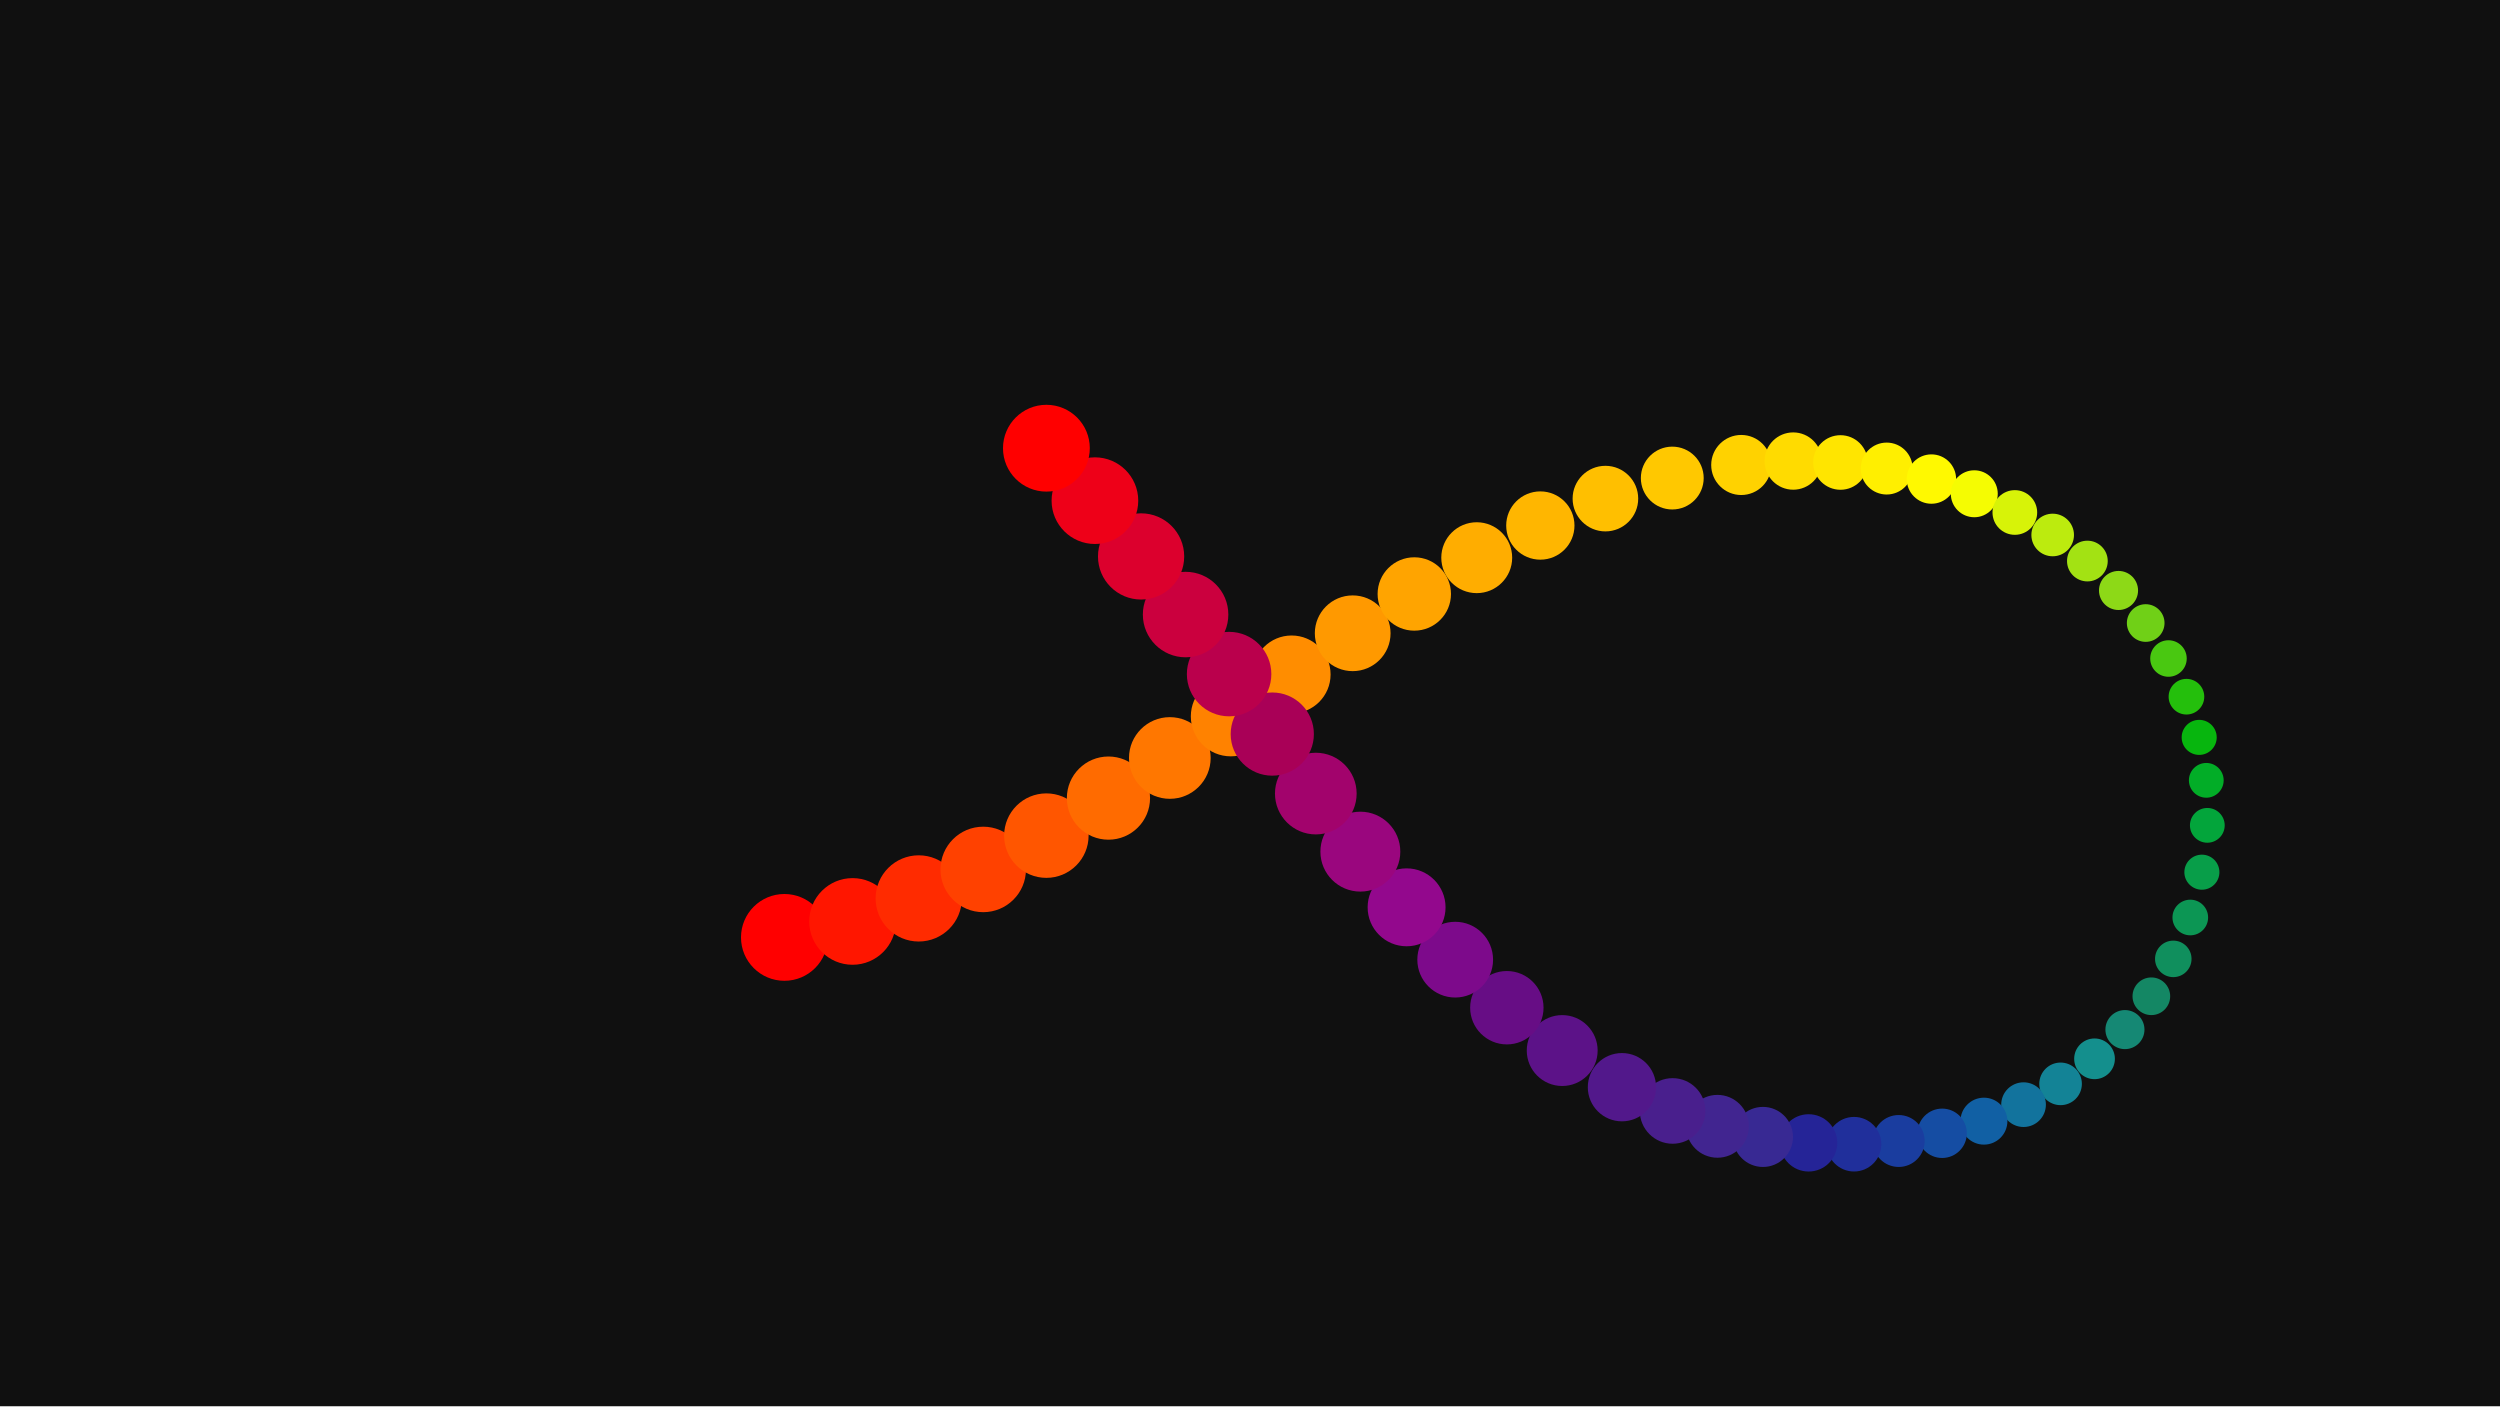
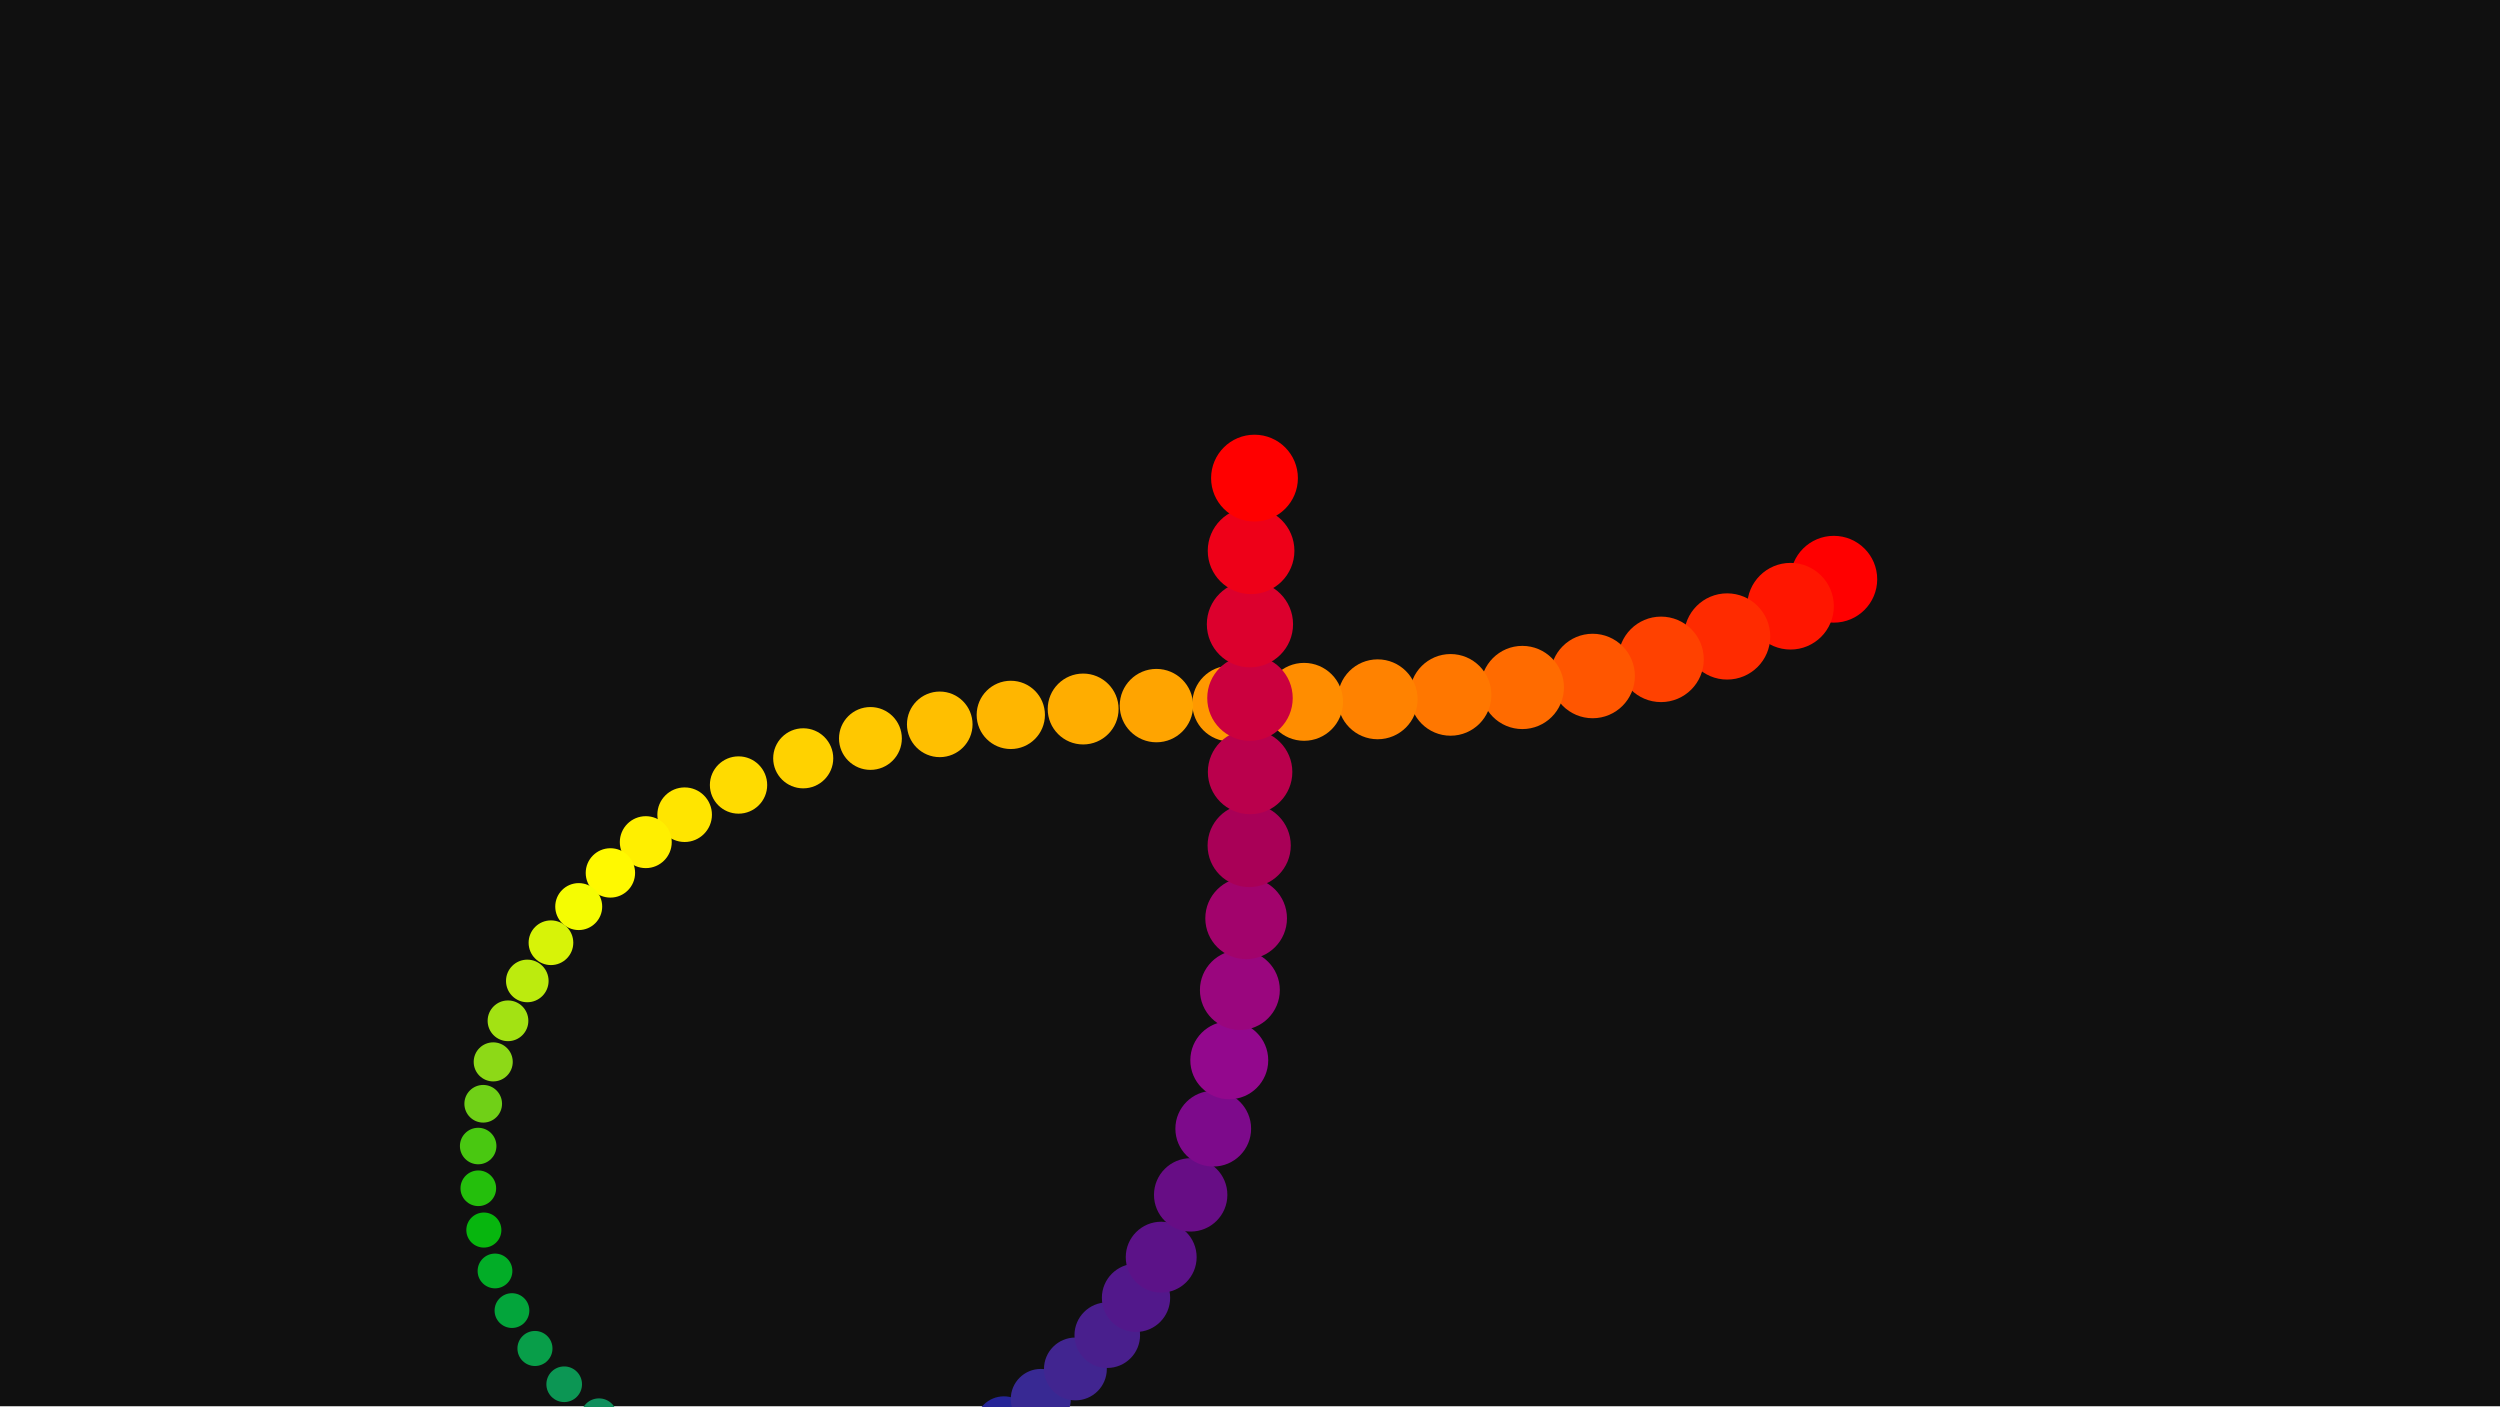
<svg xmlns="http://www.w3.org/2000/svg" width="720" height="405" viewBox="0 0 720 405">
  <path id="background" d="M 0.0 0.0 L 720.0 0.0 L 720.0 405.0 L 0.0 405.0 Z" stroke="none" fill-opacity="1" fill="#101010" />
  <g id="camera" transform="translate(360, 202.5) scale(1, -1) rotate(0.0) translate(0.0, 0.0)">
-     <g id="dot.00" class="curveentity2" transform="translate(-134.0911, -67.47036) rotate(0.0) scale(25, 25)">
+     <g id="dot.00" class="curveentity2" transform="translate(168.1364, 35.67728) rotate(0.0) scale(25, 25)">
      <g id="0xffff0000" class="materialsolid" stroke="none" fill-opacity="1" fill="#ff0000">
        <path id="circle" class="curve2" fill-rule="evenodd" d="M 0.5 0.0 C 0.5 0.276,0.276 0.5,0.0 0.5 C -0.276 0.5,-0.5 0.276,-0.5 0.0 C -0.5 -0.276,-0.276 -0.5,0.0 -0.5 C 0.276 -0.5,0.5 -0.276,0.5 0.0 Z" />
      </g>
    </g>
-     <g id="dot.01" class="curveentity2" transform="translate(-114.4626, -62.87492) rotate(0.0) scale(24.95751, 24.95751)">
+     <g id="dot.01" class="curveentity2" transform="translate(155.6683, 27.90892) rotate(0.0) scale(24.95751, 24.95751)">
      <g id="0xffff1600" class="materialsolid" stroke="none" fill-opacity="1" fill="#ff1600">
        <path id="circle" class="curve2" fill-rule="evenodd" d="M 0.5 0.0 C 0.5 0.276,0.276 0.5,0.0 0.5 C -0.276 0.5,-0.5 0.276,-0.5 0.0 C -0.5 -0.276,-0.276 -0.5,0.0 -0.5 C 0.276 -0.5,0.5 -0.276,0.5 0.0 Z" />
      </g>
    </g>
-     <g id="dot.02" class="curveentity2" transform="translate(-95.40636, -56.24306) rotate(0.0) scale(24.83053, 24.83053)">
+     <g id="dot.02" class="curveentity2" transform="translate(137.414, 19.19914) rotate(0.0) scale(24.83053, 24.83053)">
      <g id="0xffff2b00" class="materialsolid" stroke="none" fill-opacity="1" fill="#ff2b00">
        <path id="circle" class="curve2" fill-rule="evenodd" d="M 0.5 0.0 C 0.5 0.276,0.276 0.5,0.0 0.5 C -0.276 0.5,-0.5 0.276,-0.5 0.0 C -0.5 -0.276,-0.276 -0.5,0.0 -0.5 C 0.276 -0.5,0.5 -0.276,0.5 0.0 Z" />
      </g>
    </g>
-     <g id="dot.03" class="curveentity2" transform="translate(-76.83176, -47.89714) rotate(0.0) scale(24.62048, 24.62048)">
+     <g id="dot.03" class="curveentity2" transform="translate(118.3804, 12.60505) rotate(0.0) scale(24.62048, 24.62048)">
      <g id="0xffff4100" class="materialsolid" stroke="none" fill-opacity="1" fill="#ff4100">
        <path id="circle" class="curve2" fill-rule="evenodd" d="M 0.5 0.0 C 0.5 0.276,0.276 0.5,0.0 0.5 C -0.276 0.5,-0.5 0.276,-0.5 0.0 C -0.5 -0.276,-0.276 -0.5,0.0 -0.5 C 0.276 -0.5,0.5 -0.276,0.5 0.0 Z" />
      </g>
    </g>
-     <g id="dot.04" class="curveentity2" transform="translate(-58.64811, -38.15961) rotate(0.0) scale(24.32976, 24.32976)">
+     <g id="dot.04" class="curveentity2" transform="translate(98.68329, 7.812393) rotate(0.0) scale(24.32976, 24.32976)">
      <g id="0xffff5600" class="materialsolid" stroke="none" fill-opacity="1" fill="#ff5600">
        <path id="circle" class="curve2" fill-rule="evenodd" d="M 0.5 0.0 C 0.5 0.276,0.276 0.5,0.0 0.5 C -0.276 0.5,-0.5 0.276,-0.5 0.0 C -0.5 -0.276,-0.276 -0.5,0.0 -0.5 C 0.276 -0.5,0.5 -0.276,0.5 0.0 Z" />
      </g>
    </g>
-     <g id="dot.05" class="curveentity2" transform="translate(-40.76466, -27.35278) rotate(0.0) scale(23.96166, 23.96166)">
+     <g id="dot.05" class="curveentity2" transform="translate(78.4381, 4.506843) rotate(0.0) scale(23.96166, 23.96166)">
      <g id="0xffff6b00" class="materialsolid" stroke="none" fill-opacity="1" fill="#ff6b00">
        <path id="circle" class="curve2" fill-rule="evenodd" d="M 0.5 0.0 C 0.5 0.276,0.276 0.5,0.0 0.5 C -0.276 0.5,-0.5 0.276,-0.5 0.0 C -0.5 -0.276,-0.276 -0.5,0.0 -0.5 C 0.276 -0.5,0.5 -0.276,0.5 0.0 Z" />
      </g>
    </g>
-     <g id="dot.06" class="curveentity2" transform="translate(-23.09123, -15.79932) rotate(0.0) scale(23.52034, 23.52034)">
+     <g id="dot.06" class="curveentity2" transform="translate(57.76136, 2.374233) rotate(0.0) scale(23.52034, 23.52034)">
      <g id="0xffff7700" class="materialsolid" stroke="none" fill-opacity="1" fill="#ff7700">
        <path id="circle" class="curve2" fill-rule="evenodd" d="M 0.5 0.0 C 0.5 0.276,0.276 0.5,0.0 0.5 C -0.276 0.5,-0.5 0.276,-0.5 0.0 C -0.5 -0.276,-0.276 -0.5,0.0 -0.5 C 0.276 -0.5,0.5 -0.276,0.5 0.0 Z" />
      </g>
    </g>
-     <g id="dot.07" class="curveentity2" transform="translate(-5.536804, -3.821395) rotate(0.0) scale(23.01081, 23.01081)">
+     <g id="dot.07" class="curveentity2" transform="translate(36.7679, 1.100197) rotate(0.0) scale(23.01081, 23.01081)">
      <g id="0xffff8200" class="materialsolid" stroke="none" fill-opacity="1" fill="#ff8200">
        <path id="circle" class="curve2" fill-rule="evenodd" d="M 0.5 0.0 C 0.5 0.276,0.276 0.5,0.0 0.5 C -0.276 0.5,-0.5 0.276,-0.5 0.0 C -0.5 -0.276,-0.276 -0.5,0.0 -0.5 C 0.276 -0.5,0.5 -0.276,0.5 0.0 Z" />
      </g>
    </g>
-     <g id="dot.08" class="curveentity2" transform="translate(11.98878, 8.258275) rotate(0.0) scale(22.43884, 22.43884)">
+     <g id="dot.08" class="curveentity2" transform="translate(15.57426, 0.370504) rotate(0.0) scale(22.43884, 22.43884)">
      <g id="0xffff8d00" class="materialsolid" stroke="none" fill-opacity="1" fill="#ff8d00">
        <path id="circle" class="curve2" fill-rule="evenodd" d="M 0.5 0.0 C 0.5 0.276,0.276 0.5,0.0 0.5 C -0.276 0.5,-0.5 0.276,-0.5 0.0 C -0.5 -0.276,-0.276 -0.5,0.0 -0.5 C 0.276 -0.5,0.5 -0.276,0.5 0.0 Z" />
      </g>
    </g>
-     <g id="dot.09" class="curveentity2" transform="translate(29.57634, 20.11741) rotate(0.0) scale(21.81091, 21.81091)">
+     <g id="dot.09" class="curveentity2" transform="translate(-5.704116, -0.129129) rotate(0.0) scale(21.81091, 21.81091)">
      <g id="0xffff9900" class="materialsolid" stroke="none" fill-opacity="1" fill="#ff9900">
        <path id="circle" class="curve2" fill-rule="evenodd" d="M 0.5 0.0 C 0.5 0.276,0.276 0.5,0.0 0.5 C -0.276 0.5,-0.5 0.276,-0.5 0.0 C -0.5 -0.276,-0.276 -0.5,0.0 -0.5 C 0.276 -0.5,0.5 -0.276,0.5 0.0 Z" />
      </g>
    </g>
-     <g id="dot.10" class="curveentity2" transform="translate(47.31665, 31.43369) rotate(0.0) scale(21.13413, 21.13413)">
+     <g id="dot.10" class="curveentity2" transform="translate(-26.95179, -0.712997) rotate(0.0) scale(21.13413, 21.13413)">
      <g id="0xffffa400" class="materialsolid" stroke="none" fill-opacity="1" fill="#ffa400">
        <path id="circle" class="curve2" fill-rule="evenodd" d="M 0.5 0.0 C 0.5 0.276,0.276 0.5,0.0 0.5 C -0.276 0.5,-0.5 0.276,-0.5 0.0 C -0.5 -0.276,-0.276 -0.5,0.0 -0.5 C 0.276 -0.5,0.5 -0.276,0.5 0.0 Z" />
      </g>
    </g>
-     <g id="dot.11" class="curveentity2" transform="translate(65.2999, 41.88443) rotate(0.0) scale(20.41618, 20.41618)">
+     <g id="dot.11" class="curveentity2" transform="translate(-48.0522, -1.69535) rotate(0.0) scale(20.41618, 20.41618)">
      <g id="0xffffad00" class="materialsolid" stroke="none" fill-opacity="1" fill="#ffad00">
        <path id="circle" class="curve2" fill-rule="evenodd" d="M 0.5 0.0 C 0.5 0.276,0.276 0.5,0.0 0.5 C -0.276 0.5,-0.5 0.276,-0.5 0.0 C -0.5 -0.276,-0.276 -0.5,0.0 -0.5 C 0.276 -0.5,0.5 -0.276,0.5 0.0 Z" />
      </g>
    </g>
-     <g id="dot.12" class="curveentity2" transform="translate(83.6171, 51.14744) rotate(0.0) scale(19.66519, 19.66519)">
+     <g id="dot.12" class="curveentity2" transform="translate(-68.89056, -3.39051) rotate(0.0) scale(19.66519, 19.66519)">
      <g id="0xffffb600" class="materialsolid" stroke="none" fill-opacity="1" fill="#ffb600">
        <path id="circle" class="curve2" fill-rule="evenodd" d="M 0.5 0.0 C 0.5 0.276,0.276 0.5,0.0 0.5 C -0.276 0.5,-0.5 0.276,-0.5 0.0 C -0.5 -0.276,-0.276 -0.5,0.0 -0.5 C 0.276 -0.5,0.5 -0.276,0.5 0.0 Z" />
      </g>
    </g>
-     <g id="dot.13" class="curveentity2" transform="translate(102.3584, 58.90006) rotate(0.0) scale(18.88966, 18.88966)">
+     <g id="dot.13" class="curveentity2" transform="translate(-89.3503, -6.112696) rotate(0.0) scale(18.88966, 18.88966)">
      <g id="0xffffbf00" class="materialsolid" stroke="none" fill-opacity="1" fill="#ffbf00">
        <path id="circle" class="curve2" fill-rule="evenodd" d="M 0.5 0.0 C 0.5 0.276,0.276 0.5,0.0 0.5 C -0.276 0.5,-0.5 0.276,-0.5 0.0 C -0.5 -0.276,-0.276 -0.5,0.0 -0.5 C 0.276 -0.5,0.5 -0.276,0.5 0.0 Z" />
      </g>
    </g>
-     <g id="dot.14" class="curveentity2" transform="translate(121.6146, 64.81998) rotate(0.0) scale(18.0984, 18.0984)">
+     <g id="dot.14" class="curveentity2" transform="translate(-109.316, -10.1762) rotate(0.0) scale(18.0984, 18.0984)">
      <g id="0xffffc800" class="materialsolid" stroke="none" fill-opacity="1" fill="#ffc800">
        <path id="circle" class="curve2" fill-rule="evenodd" d="M 0.5 0.0 C 0.5 0.276,0.276 0.5,0.0 0.5 C -0.276 0.5,-0.5 0.276,-0.5 0.0 C -0.5 -0.276,-0.276 -0.5,0.0 -0.5 C 0.276 -0.5,0.5 -0.276,0.5 0.0 Z" />
      </g>
    </g>
-     <g id="dot.15" class="curveentity2" transform="translate(141.4764, 68.58479) rotate(0.0) scale(17.30035, 17.30035)">
+     <g id="dot.15" class="curveentity2" transform="translate(-128.6718, -15.8953) rotate(0.0) scale(17.30035, 17.30035)">
      <g id="0xffffd200" class="materialsolid" stroke="none" fill-opacity="1" fill="#ffd200">
        <path id="circle" class="curve2" fill-rule="evenodd" d="M 0.5 0.0 C 0.5 0.276,0.276 0.5,0.0 0.5 C -0.276 0.5,-0.5 0.276,-0.5 0.0 C -0.5 -0.276,-0.276 -0.5,0.0 -0.5 C 0.276 -0.5,0.5 -0.276,0.5 0.0 Z" />
      </g>
    </g>
-     <g id="dot.16" class="curveentity2" transform="translate(156.4427, 69.71569) rotate(0.0) scale(16.50456, 16.50456)">
+     <g id="dot.16" class="curveentity2" transform="translate(-147.3023, -23.58434) rotate(0.0) scale(16.50456, 16.50456)">
      <g id="0xffffdb00" class="materialsolid" stroke="none" fill-opacity="1" fill="#ffdb00">
        <path id="circle" class="curve2" fill-rule="evenodd" d="M 0.5 0.0 C 0.5 0.276,0.276 0.5,0.0 0.5 C -0.276 0.5,-0.5 0.276,-0.5 0.0 C -0.5 -0.276,-0.276 -0.5,0.0 -0.5 C 0.276 -0.5,0.5 -0.276,0.5 0.0 Z" />
      </g>
    </g>
-     <g id="dot.17" class="curveentity2" transform="translate(170.054, 69.30514) rotate(0.0) scale(15.72005, 15.72005)">
+     <g id="dot.17" class="curveentity2" transform="translate(-162.8215, -32.13639) rotate(0.0) scale(15.72005, 15.72005)">
      <g id="0xffffe500" class="materialsolid" stroke="none" fill-opacity="1" fill="#ffe500">
        <path id="circle" class="curve2" fill-rule="evenodd" d="M 0.5 0.0 C 0.5 0.276,0.276 0.5,0.0 0.5 C -0.276 0.5,-0.5 0.276,-0.5 0.0 C -0.5 -0.276,-0.276 -0.5,0.0 -0.5 C 0.276 -0.5,0.5 -0.276,0.5 0.0 Z" />
      </g>
    </g>
-     <g id="dot.18" class="curveentity2" transform="translate(183.3634, 67.55671) rotate(0.0) scale(14.95571, 14.95571)">
+     <g id="dot.18" class="curveentity2" transform="translate(-174.0149, -40.04026) rotate(0.0) scale(14.95571, 14.95571)">
      <g id="0xffffef00" class="materialsolid" stroke="none" fill-opacity="1" fill="#ffef00">
        <path id="circle" class="curve2" fill-rule="evenodd" d="M 0.5 0.0 C 0.5 0.276,0.276 0.5,0.0 0.5 C -0.276 0.5,-0.5 0.276,-0.5 0.0 C -0.5 -0.276,-0.276 -0.5,0.0 -0.5 C 0.276 -0.5,0.5 -0.276,0.5 0.0 Z" />
      </g>
    </g>
-     <g id="dot.19" class="curveentity2" transform="translate(196.25, 64.53245) rotate(0.0) scale(14.22019, 14.22019)">
+     <g id="dot.19" class="curveentity2" transform="translate(-184.2042, -48.90065) rotate(0.0) scale(14.22019, 14.22019)">
      <g id="0xfffff900" class="materialsolid" stroke="none" fill-opacity="1" fill="#fff900">
        <path id="circle" class="curve2" fill-rule="evenodd" d="M 0.5 0.0 C 0.5 0.276,0.276 0.5,0.0 0.5 C -0.276 0.5,-0.5 0.276,-0.5 0.0 C -0.5 -0.276,-0.276 -0.5,0.0 -0.5 C 0.276 -0.5,0.5 -0.276,0.5 0.0 Z" />
      </g>
    </g>
-     <g id="dot.20" class="curveentity2" transform="translate(208.5939, 60.29438) rotate(0.0) scale(13.52184, 13.52184)">
+     <g id="dot.20" class="curveentity2" transform="translate(-193.3284, -58.59678) rotate(0.0) scale(13.52184, 13.52184)">
      <g id="0xfff5fc02" class="materialsolid" stroke="none" fill-opacity="1" fill="#f5fc02">
        <path id="circle" class="curve2" fill-rule="evenodd" d="M 0.5 0.0 C 0.5 0.276,0.276 0.5,0.0 0.5 C -0.276 0.5,-0.5 0.276,-0.5 0.0 C -0.5 -0.276,-0.276 -0.5,0.0 -0.5 C 0.276 -0.5,0.5 -0.276,0.5 0.0 Z" />
      </g>
    </g>
-     <g id="dot.21" class="curveentity2" transform="translate(220.2748, 54.90446) rotate(0.0) scale(12.86856, 12.86856)">
+     <g id="dot.21" class="curveentity2" transform="translate(-201.3264, -69.00788) rotate(0.0) scale(12.86856, 12.86856)">
      <g id="0xffd7f308" class="materialsolid" stroke="none" fill-opacity="1" fill="#d7f308">
        <path id="circle" class="curve2" fill-rule="evenodd" d="M 0.5 0.0 C 0.5 0.276,0.276 0.5,0.0 0.5 C -0.276 0.5,-0.5 0.276,-0.5 0.0 C -0.5 -0.276,-0.276 -0.5,0.0 -0.5 C 0.276 -0.5,0.5 -0.276,0.5 0.0 Z" />
      </g>
    </g>
-     <g id="dot.22" class="curveentity2" transform="translate(231.1721, 48.42483) rotate(0.0) scale(12.26776, 12.26776)">
+     <g id="dot.22" class="curveentity2" transform="translate(-208.1371, -80.01316) rotate(0.0) scale(12.26776, 12.26776)">
      <g id="0xffbceb0e" class="materialsolid" stroke="none" fill-opacity="1" fill="#bceb0e">
        <path id="circle" class="curve2" fill-rule="evenodd" d="M 0.5 0.0 C 0.5 0.276,0.276 0.5,0.0 0.5 C -0.276 0.5,-0.5 0.276,-0.5 0.0 C -0.5 -0.276,-0.276 -0.5,0.0 -0.5 C 0.276 -0.5,0.5 -0.276,0.5 0.0 Z" />
      </g>
    </g>
-     <g id="dot.23" class="curveentity2" transform="translate(241.1658, 40.91739) rotate(0.0) scale(11.72625, 11.72625)">
+     <g id="dot.23" class="curveentity2" transform="translate(-213.6995, -91.49174) rotate(0.0) scale(11.72625, 11.72625)">
      <g id="0xffa3e213" class="materialsolid" stroke="none" fill-opacity="1" fill="#a3e213">
        <path id="circle" class="curve2" fill-rule="evenodd" d="M 0.5 0.0 C 0.5 0.276,0.276 0.5,0.0 0.5 C -0.276 0.5,-0.5 0.276,-0.5 0.0 C -0.5 -0.276,-0.276 -0.5,0.0 -0.5 C 0.276 -0.5,0.5 -0.276,0.5 0.0 Z" />
      </g>
    </g>
-     <g id="dot.24" class="curveentity2" transform="translate(250.1353, 32.44433) rotate(0.0) scale(11.25014, 11.25014)">
+     <g id="dot.24" class="curveentity2" transform="translate(-217.9525, -103.3228) rotate(0.0) scale(11.25014, 11.25014)">
      <g id="0xff8dd917" class="materialsolid" stroke="none" fill-opacity="1" fill="#8dd917">
        <path id="circle" class="curve2" fill-rule="evenodd" d="M 0.5 0.0 C 0.5 0.276,0.276 0.5,0.0 0.5 C -0.276 0.5,-0.5 0.276,-0.5 0.0 C -0.5 -0.276,-0.276 -0.5,0.0 -0.5 C 0.276 -0.5,0.5 -0.276,0.5 0.0 Z" />
      </g>
    </g>
-     <g id="dot.25" class="curveentity2" transform="translate(257.9604, 23.06757) rotate(0.0) scale(10.84486, 10.84486)">
+     <g id="dot.25" class="curveentity2" transform="translate(-220.835, -115.3855) rotate(0.0) scale(10.84486, 10.84486)">
      <g id="0xff70d017" class="materialsolid" stroke="none" fill-opacity="1" fill="#70d017">
        <path id="circle" class="curve2" fill-rule="evenodd" d="M 0.5 0.0 C 0.5 0.276,0.276 0.5,0.0 0.5 C -0.276 0.5,-0.5 0.276,-0.5 0.0 C -0.5 -0.276,-0.276 -0.5,0.0 -0.5 C 0.276 -0.5,0.5 -0.276,0.5 0.0 Z" />
      </g>
    </g>
-     <g id="dot.26" class="curveentity2" transform="translate(264.5209, 12.84906) rotate(0.0) scale(10.51498, 10.51498)">
+     <g id="dot.26" class="curveentity2" transform="translate(-222.2861, -127.5592) rotate(0.0) scale(10.51498, 10.51498)">
      <g id="0xff49c811" class="materialsolid" stroke="none" fill-opacity="1" fill="#49c811">
        <path id="circle" class="curve2" fill-rule="evenodd" d="M 0.5 0.0 C 0.5 0.276,0.276 0.5,0.0 0.5 C -0.276 0.5,-0.5 0.276,-0.5 0.0 C -0.5 -0.276,-0.276 -0.5,0.0 -0.5 C 0.276 -0.5,0.5 -0.276,0.5 0.0 Z" />
      </g>
    </g>
-     <g id="dot.27" class="curveentity2" transform="translate(269.6963, 1.851024) rotate(0.0) scale(10.26424, 10.26424)">
+     <g id="dot.27" class="curveentity2" transform="translate(-222.2446, -139.7231) rotate(0.0) scale(10.26424, 10.26424)">
      <g id="0xff24bf0c" class="materialsolid" stroke="none" fill-opacity="1" fill="#24bf0c">
        <path id="circle" class="curve2" fill-rule="evenodd" d="M 0.5 0.0 C 0.5 0.276,0.276 0.5,0.0 0.5 C -0.276 0.5,-0.5 0.276,-0.5 0.0 C -0.5 -0.276,-0.276 -0.5,0.0 -0.5 C 0.276 -0.5,0.5 -0.276,0.5 0.0 Z" />
      </g>
    </g>
-     <g id="dot.28" class="curveentity2" transform="translate(273.3665, -9.8646) rotate(0.0) scale(10.09549, 10.09549)">
+     <g id="dot.28" class="curveentity2" transform="translate(-220.6495, -151.756) rotate(0.0) scale(10.09549, 10.09549)">
      <g id="0xff07b60e" class="materialsolid" stroke="none" fill-opacity="1" fill="#07b60e">
        <path id="circle" class="curve2" fill-rule="evenodd" d="M 0.5 0.0 C 0.5 0.276,0.276 0.5,0.0 0.5 C -0.276 0.5,-0.5 0.276,-0.5 0.0 C -0.5 -0.276,-0.276 -0.5,0.0 -0.5 C 0.276 -0.5,0.5 -0.276,0.5 0.0 Z" />
      </g>
    </g>
-     <g id="dot.29" class="curveentity2" transform="translate(275.411, -22.23594) rotate(0.0) scale(10.01063, 10.01063)">
+     <g id="dot.29" class="curveentity2" transform="translate(-217.4396, -163.5377) rotate(0.0) scale(10.01063, 10.01063)">
      <g id="0xff02ad27" class="materialsolid" stroke="none" fill-opacity="1" fill="#02ad27">
        <path id="circle" class="curve2" fill-rule="evenodd" d="M 0.5 0.0 C 0.5 0.276,0.276 0.5,0.0 0.5 C -0.276 0.5,-0.5 0.276,-0.5 0.0 C -0.5 -0.276,-0.276 -0.5,0.0 -0.5 C 0.276 -0.5,0.5 -0.276,0.5 0.0 Z" />
      </g>
    </g>
-     <g id="dot.30" class="curveentity2" transform="translate(275.7095, -35.2007) rotate(0.0) scale(10.01063, 10.01063)">
+     <g id="dot.30" class="curveentity2" transform="translate(-212.5541, -174.9469) rotate(0.0) scale(10.01063, 10.01063)">
      <g id="0xff03a53b" class="materialsolid" stroke="none" fill-opacity="1" fill="#03a53b">
        <path id="circle" class="curve2" fill-rule="evenodd" d="M 0.5 0.0 C 0.5 0.276,0.276 0.5,0.0 0.5 C -0.276 0.5,-0.5 0.276,-0.5 0.0 C -0.5 -0.276,-0.276 -0.5,0.0 -0.5 C 0.276 -0.5,0.5 -0.276,0.5 0.0 Z" />
      </g>
    </g>
-     <g id="dot.31" class="curveentity2" transform="translate(274.1429, -48.69138) rotate(0.0) scale(10.09549, 10.09549)">
+     <g id="dot.31" class="curveentity2" transform="translate(-205.9317, -185.8629) rotate(0.0) scale(10.09549, 10.09549)">
      <g id="0xff089e49" class="materialsolid" stroke="none" fill-opacity="1" fill="#089e49">
        <path id="circle" class="curve2" fill-rule="evenodd" d="M 0.5 0.0 C 0.5 0.276,0.276 0.5,0.0 0.5 C -0.276 0.5,-0.5 0.276,-0.5 0.0 C -0.5 -0.276,-0.276 -0.5,0.0 -0.5 C 0.276 -0.5,0.5 -0.276,0.5 0.0 Z" />
      </g>
    </g>
-     <g id="dot.32" class="curveentity2" transform="translate(270.8031, -61.73996) rotate(0.0) scale(10.26424, 10.26424)">
+     <g id="dot.32" class="curveentity2" transform="translate(-197.5114, -196.1651) rotate(0.0) scale(10.26424, 10.26424)">
      <g id="0xff0c9654" class="materialsolid" stroke="none" fill-opacity="1" fill="#0c9654">
        <path id="circle" class="curve2" fill-rule="evenodd" d="M 0.5 0.0 C 0.5 0.276,0.276 0.5,0.0 0.5 C -0.276 0.5,-0.5 0.276,-0.5 0.0 C -0.5 -0.276,-0.276 -0.5,0.0 -0.5 C 0.276 -0.5,0.5 -0.276,0.5 0.0 Z" />
      </g>
    </g>
-     <g id="dot.33" class="curveentity2" transform="translate(265.9073, -73.657) rotate(0.0) scale(10.51498, 10.51498)">
+     <g id="dot.33" class="curveentity2" transform="translate(-187.4985, -205.491) rotate(0.0) scale(10.51498, 10.51498)">
      <g id="0xff108f5d" class="materialsolid" stroke="none" fill-opacity="1" fill="#108f5d">
        <path id="circle" class="curve2" fill-rule="evenodd" d="M 0.5 0.0 C 0.5 0.276,0.276 0.5,0.0 0.5 C -0.276 0.5,-0.5 0.276,-0.5 0.0 C -0.5 -0.276,-0.276 -0.5,0.0 -0.5 C 0.276 -0.5,0.5 -0.276,0.5 0.0 Z" />
      </g>
    </g>
-     <g id="dot.34" class="curveentity2" transform="translate(259.5897, -84.42448) rotate(0.0) scale(10.84486, 10.84486)">
+     <g id="dot.34" class="curveentity2" transform="translate(-176.7771, -213.024) rotate(0.0) scale(10.84486, 10.84486)">
      <g id="0xff148764" class="materialsolid" stroke="none" fill-opacity="1" fill="#148764">
        <path id="circle" class="curve2" fill-rule="evenodd" d="M 0.5 0.0 C 0.5 0.276,0.276 0.5,0.0 0.5 C -0.276 0.5,-0.5 0.276,-0.5 0.0 C -0.5 -0.276,-0.276 -0.5,0.0 -0.5 C 0.276 -0.5,0.5 -0.276,0.5 0.0 Z" />
      </g>
    </g>
-     <g id="dot.35" class="curveentity2" transform="translate(251.9845, -94.02458) rotate(0.0) scale(11.25014, 11.25014)">
+     <g id="dot.35" class="curveentity2" transform="translate(-165.5287, -218.7654) rotate(0.0) scale(11.25014, 11.25014)">
      <g id="0xff158874" class="materialsolid" stroke="none" fill-opacity="1" fill="#158874">
        <path id="circle" class="curve2" fill-rule="evenodd" d="M 0.5 0.0 C 0.5 0.276,0.276 0.5,0.0 0.5 C -0.276 0.5,-0.5 0.276,-0.5 0.0 C -0.5 -0.276,-0.276 -0.5,0.0 -0.5 C 0.276 -0.5,0.5 -0.276,0.5 0.0 Z" />
      </g>
    </g>
-     <g id="dot.36" class="curveentity2" transform="translate(243.2256, -102.4394) rotate(0.0) scale(11.72624, 11.72624)">
+     <g id="dot.36" class="curveentity2" transform="translate(-153.8727, -222.7794) rotate(0.0) scale(11.72624, 11.72624)">
      <g id="0xff148f8d" class="materialsolid" stroke="none" fill-opacity="1" fill="#148f8d">
        <path id="circle" class="curve2" fill-rule="evenodd" d="M 0.5 0.0 C 0.5 0.276,0.276 0.5,0.0 0.5 C -0.276 0.5,-0.5 0.276,-0.5 0.0 C -0.5 -0.276,-0.276 -0.5,0.0 -0.5 C 0.276 -0.5,0.5 -0.276,0.5 0.0 Z" />
      </g>
    </g>
-     <g id="dot.37" class="curveentity2" transform="translate(233.4473, -109.651) rotate(0.0) scale(12.26776, 12.26776)">
+     <g id="dot.37" class="curveentity2" transform="translate(-141.928, -225.13) rotate(0.0) scale(12.26776, 12.26776)">
      <g id="0xff138396" class="materialsolid" stroke="none" fill-opacity="1" fill="#138396">
        <path id="circle" class="curve2" fill-rule="evenodd" d="M 0.5 0.0 C 0.5 0.276,0.276 0.5,0.0 0.5 C -0.276 0.5,-0.5 0.276,-0.5 0.0 C -0.5 -0.276,-0.276 -0.5,0.0 -0.5 C 0.276 -0.5,0.5 -0.276,0.5 0.0 Z" />
      </g>
    </g>
-     <g id="dot.38" class="curveentity2" transform="translate(222.784, -115.6415) rotate(0.0) scale(12.86857, 12.86857)">
+     <g id="dot.38" class="curveentity2" transform="translate(-129.8137, -225.8815) rotate(0.0) scale(12.86857, 12.86857)">
      <g id="0xff12739d" class="materialsolid" stroke="none" fill-opacity="1" fill="#12739d">
        <path id="circle" class="curve2" fill-rule="evenodd" d="M 0.5 0.0 C 0.5 0.276,0.276 0.5,0.0 0.5 C -0.276 0.5,-0.5 0.276,-0.5 0.0 C -0.5 -0.276,-0.276 -0.5,0.0 -0.5 C 0.276 -0.5,0.5 -0.276,0.5 0.0 Z" />
      </g>
    </g>
-     <g id="dot.39" class="curveentity2" transform="translate(211.3695, -120.3929) rotate(0.0) scale(13.52184, 13.52184)">
+     <g id="dot.39" class="curveentity2" transform="translate(-117.6494, -225.0981) rotate(0.0) scale(13.52184, 13.52184)">
      <g id="0xff1160a4" class="materialsolid" stroke="none" fill-opacity="1" fill="#1160a4">
        <path id="circle" class="curve2" fill-rule="evenodd" d="M 0.5 0.0 C 0.5 0.276,0.276 0.5,0.0 0.5 C -0.276 0.5,-0.5 0.276,-0.5 0.0 C -0.5 -0.276,-0.276 -0.5,0.0 -0.5 C 0.276 -0.5,0.5 -0.276,0.5 0.0 Z" />
      </g>
    </g>
-     <g id="dot.40" class="curveentity2" transform="translate(199.3382, -123.8873) rotate(0.0) scale(14.22019, 14.22019)">
+     <g id="dot.40" class="curveentity2" transform="translate(-105.5541, -222.8439) rotate(0.0) scale(14.22019, 14.22019)">
      <g id="0xff154da3" class="materialsolid" stroke="none" fill-opacity="1" fill="#154da3">
        <path id="circle" class="curve2" fill-rule="evenodd" d="M 0.5 0.0 C 0.5 0.276,0.276 0.5,0.0 0.5 C -0.276 0.5,-0.5 0.276,-0.5 0.0 C -0.5 -0.276,-0.276 -0.5,0.0 -0.5 C 0.276 -0.5,0.5 -0.276,0.5 0.0 Z" />
      </g>
    </g>
-     <g id="dot.41" class="curveentity2" transform="translate(186.8243, -126.1067) rotate(0.0) scale(14.95571, 14.95571)">
+     <g id="dot.41" class="curveentity2" transform="translate(-93.6469, -219.1832) rotate(0.0) scale(14.95571, 14.95571)">
      <g id="0xff1a3d9f" class="materialsolid" stroke="none" fill-opacity="1" fill="#1a3d9f">
        <path id="circle" class="curve2" fill-rule="evenodd" d="M 0.5 0.0 C 0.5 0.276,0.276 0.5,0.0 0.5 C -0.276 0.5,-0.5 0.276,-0.5 0.0 C -0.5 -0.276,-0.276 -0.5,0.0 -0.5 C 0.276 -0.5,0.5 -0.276,0.5 0.0 Z" />
      </g>
    </g>
-     <g id="dot.42" class="curveentity2" transform="translate(173.9618, -127.0334) rotate(0.0) scale(15.72005, 15.72005)">
+     <g id="dot.42" class="curveentity2" transform="translate(-82.04704, -214.1801) rotate(0.0) scale(15.72005, 15.72005)">
      <g id="0xff202f9b" class="materialsolid" stroke="none" fill-opacity="1" fill="#202f9b">
        <path id="circle" class="curve2" fill-rule="evenodd" d="M 0.5 0.0 C 0.5 0.276,0.276 0.5,0.0 0.5 C -0.276 0.5,-0.5 0.276,-0.5 0.0 C -0.5 -0.276,-0.276 -0.5,0.0 -0.5 C 0.276 -0.5,0.5 -0.276,0.5 0.0 Z" />
      </g>
    </g>
-     <g id="dot.43" class="curveentity2" transform="translate(160.885, -126.6492) rotate(0.0) scale(16.50456, 16.50456)">
+     <g id="dot.43" class="curveentity2" transform="translate(-70.87342, -207.8986) rotate(0.0) scale(16.50456, 16.50456)">
      <g id="0xff252497" class="materialsolid" stroke="none" fill-opacity="1" fill="#252497">
        <path id="circle" class="curve2" fill-rule="evenodd" d="M 0.5 0.0 C 0.5 0.276,0.276 0.5,0.0 0.5 C -0.276 0.5,-0.5 0.276,-0.5 0.0 C -0.5 -0.276,-0.276 -0.5,0.0 -0.5 C 0.276 -0.5,0.5 -0.276,0.5 0.0 Z" />
      </g>
    </g>
-     <g id="dot.44" class="curveentity2" transform="translate(147.7279, -124.9363) rotate(0.0) scale(17.30035, 17.30035)">
+     <g id="dot.44" class="curveentity2" transform="translate(-60.24574, -200.4033) rotate(0.0) scale(17.30035, 17.30035)">
      <g id="0xff382993" class="materialsolid" stroke="none" fill-opacity="1" fill="#382993">
        <path id="circle" class="curve2" fill-rule="evenodd" d="M 0.5 0.0 C 0.5 0.276,0.276 0.5,0.0 0.5 C -0.276 0.5,-0.5 0.276,-0.5 0.0 C -0.5 -0.276,-0.276 -0.5,0.0 -0.5 C 0.276 -0.5,0.5 -0.276,0.5 0.0 Z" />
      </g>
    </g>
-     <g id="dot.45" class="curveentity2" transform="translate(134.625, -121.8768) rotate(0.0) scale(18.0984, 18.0984)">
+     <g id="dot.45" class="curveentity2" transform="translate(-50.28292, -191.7581) rotate(0.0) scale(18.0984, 18.0984)">
      <g id="0xff412590" class="materialsolid" stroke="none" fill-opacity="1" fill="#412590">
        <path id="circle" class="curve2" fill-rule="evenodd" d="M 0.5 0.0 C 0.5 0.276,0.276 0.5,0.0 0.5 C -0.276 0.5,-0.5 0.276,-0.5 0.0 C -0.5 -0.276,-0.276 -0.5,0.0 -0.5 C 0.276 -0.5,0.5 -0.276,0.5 0.0 Z" />
      </g>
    </g>
-     <g id="dot.46" class="curveentity2" transform="translate(121.7102, -117.4528) rotate(0.0) scale(18.88966, 18.88966)">
+     <g id="dot.46" class="curveentity2" transform="translate(-41.10409, -182.0272) rotate(0.0) scale(18.88966, 18.88966)">
      <g id="0xff491f8d" class="materialsolid" stroke="none" fill-opacity="1" fill="#491f8d">
        <path id="circle" class="curve2" fill-rule="evenodd" d="M 0.5 0.0 C 0.5 0.276,0.276 0.5,0.0 0.5 C -0.276 0.5,-0.5 0.276,-0.5 0.0 C -0.5 -0.276,-0.276 -0.5,0.0 -0.5 C 0.276 -0.5,0.5 -0.276,0.5 0.0 Z" />
      </g>
    </g>
-     <g id="dot.47" class="curveentity2" transform="translate(107.12, -110.6121) rotate(0.0) scale(19.66519, 19.66519)">
+     <g id="dot.47" class="curveentity2" transform="translate(-32.82848, -171.2749) rotate(0.0) scale(19.66519, 19.66519)">
      <g id="0xff52188b" class="materialsolid" stroke="none" fill-opacity="1" fill="#52188b">
        <path id="circle" class="curve2" fill-rule="evenodd" d="M 0.5 0.0 C 0.5 0.276,0.276 0.5,0.0 0.5 C -0.276 0.5,-0.5 0.276,-0.5 0.0 C -0.5 -0.276,-0.276 -0.5,0.0 -0.5 C 0.276 -0.5,0.5 -0.276,0.5 0.0 Z" />
      </g>
    </g>
-     <g id="dot.48" class="curveentity2" transform="translate(89.91421, -100.0575) rotate(0.0) scale(20.41618, 20.41618)">
+     <g id="dot.48" class="curveentity2" transform="translate(-25.57525, -159.5653) rotate(0.0) scale(20.41618, 20.41618)">
      <g id="0xff5c1288" class="materialsolid" stroke="none" fill-opacity="1" fill="#5c1288">
        <path id="circle" class="curve2" fill-rule="evenodd" d="M 0.5 0.0 C 0.5 0.276,0.276 0.5,0.0 0.5 C -0.276 0.5,-0.5 0.276,-0.5 0.0 C -0.5 -0.276,-0.276 -0.5,0.0 -0.5 C 0.276 -0.5,0.5 -0.276,0.5 0.0 Z" />
      </g>
    </g>
-     <g id="dot.49" class="curveentity2" transform="translate(73.97164, -87.72341) rotate(0.0) scale(21.13413, 21.13413)">
+     <g id="dot.49" class="curveentity2" transform="translate(-17.08408, -141.6231) rotate(0.0) scale(21.13413, 21.13413)">
      <g id="0xff670d85" class="materialsolid" stroke="none" fill-opacity="1" fill="#670d85">
        <path id="circle" class="curve2" fill-rule="evenodd" d="M 0.5 0.0 C 0.5 0.276,0.276 0.5,0.0 0.5 C -0.276 0.5,-0.5 0.276,-0.5 0.0 C -0.5 -0.276,-0.276 -0.5,0.0 -0.5 C 0.276 -0.5,0.5 -0.276,0.5 0.0 Z" />
      </g>
    </g>
-     <g id="dot.50" class="curveentity2" transform="translate(59.09775, -73.88231) rotate(0.0) scale(21.81091, 21.81091)">
+     <g id="dot.50" class="curveentity2" transform="translate(-10.58559, -122.5606) rotate(0.0) scale(21.81091, 21.81091)">
      <g id="0xff7d0a8b" class="materialsolid" stroke="none" fill-opacity="1" fill="#7d0a8b">
        <path id="circle" class="curve2" fill-rule="evenodd" d="M 0.5 0.0 C 0.5 0.276,0.276 0.5,0.0 0.5 C -0.276 0.5,-0.5 0.276,-0.5 0.0 C -0.5 -0.276,-0.276 -0.5,0.0 -0.5 C 0.276 -0.5,0.5 -0.276,0.5 0.0 Z" />
      </g>
    </g>
-     <g id="dot.51" class="curveentity2" transform="translate(45.0993, -58.80786) rotate(0.0) scale(22.43884, 22.43884)">
+     <g id="dot.51" class="curveentity2" transform="translate(-5.968621, -102.8602) rotate(0.0) scale(22.43884, 22.43884)">
      <g id="0xff93088d" class="materialsolid" stroke="none" fill-opacity="1" fill="#93088d">
        <path id="circle" class="curve2" fill-rule="evenodd" d="M 0.5 0.0 C 0.5 0.276,0.276 0.5,0.0 0.5 C -0.276 0.5,-0.5 0.276,-0.5 0.0 C -0.5 -0.276,-0.276 -0.5,0.0 -0.5 C 0.276 -0.5,0.5 -0.276,0.5 0.0 Z" />
      </g>
    </g>
-     <g id="dot.52" class="curveentity2" transform="translate(31.78227, -42.77306) rotate(0.0) scale(23.01081, 23.01081)">
+     <g id="dot.52" class="curveentity2" transform="translate(-2.915971, -82.62935) rotate(0.0) scale(23.01081, 23.01081)">
      <g id="0xff9a067e" class="materialsolid" stroke="none" fill-opacity="1" fill="#9a067e">
        <path id="circle" class="curve2" fill-rule="evenodd" d="M 0.5 0.0 C 0.5 0.276,0.276 0.5,0.0 0.5 C -0.276 0.5,-0.5 0.276,-0.5 0.0 C -0.5 -0.276,-0.276 -0.5,0.0 -0.5 C 0.276 -0.5,0.5 -0.276,0.5 0.0 Z" />
      </g>
    </g>
-     <g id="dot.53" class="curveentity2" transform="translate(18.95284, -26.05099) rotate(0.0) scale(23.52034, 23.52034)">
+     <g id="dot.53" class="curveentity2" transform="translate(-1.110478, -61.97566) rotate(0.0) scale(23.52034, 23.52034)">
      <g id="0xffa2036c" class="materialsolid" stroke="none" fill-opacity="1" fill="#a2036c">
        <path id="circle" class="curve2" fill-rule="evenodd" d="M 0.5 0.0 C 0.5 0.276,0.276 0.5,0.0 0.5 C -0.276 0.5,-0.5 0.276,-0.5 0.0 C -0.5 -0.276,-0.276 -0.5,0.0 -0.5 C 0.276 -0.5,0.5 -0.276,0.5 0.0 Z" />
      </g>
    </g>
-     <g id="dot.54" class="curveentity2" transform="translate(6.417112, -8.914716) rotate(0.0) scale(23.96166, 23.96166)">
+     <g id="dot.54" class="curveentity2" transform="translate(-0.234951, -41.00663) rotate(0.0) scale(23.96166, 23.96166)">
      <g id="0xffa90057" class="materialsolid" stroke="none" fill-opacity="1" fill="#a90057">
        <path id="circle" class="curve2" fill-rule="evenodd" d="M 0.5 0.0 C 0.5 0.276,0.276 0.5,0.0 0.5 C -0.276 0.5,-0.5 0.276,-0.5 0.0 C -0.5 -0.276,-0.276 -0.5,0.0 -0.5 C 0.276 -0.5,0.5 -0.276,0.5 0.0 Z" />
      </g>
    </g>
-     <g id="dot.55" class="curveentity2" transform="translate(-6.018694, 8.362632) rotate(0.0) scale(24.32976, 24.32976)">
+     <g id="dot.55" class="curveentity2" transform="translate(0.027762, -19.82936) rotate(0.0) scale(24.32976, 24.32976)">
      <g id="0xffba004c" class="materialsolid" stroke="none" fill-opacity="1" fill="#ba004c">
        <path id="circle" class="curve2" fill-rule="evenodd" d="M 0.5 0.0 C 0.5 0.276,0.276 0.5,0.0 0.5 C -0.276 0.5,-0.5 0.276,-0.5 0.0 C -0.5 -0.276,-0.276 -0.5,0.0 -0.5 C 0.276 -0.5,0.5 -0.276,0.5 0.0 Z" />
      </g>
    </g>
-     <g id="dot.56" class="curveentity2" transform="translate(-18.54811, 25.50752) rotate(0.0) scale(24.62048, 24.62048)">
+     <g id="dot.56" class="curveentity2" transform="translate(-0.00513, 1.447673) rotate(0.0) scale(24.62048, 24.62048)">
      <g id="0xffcb003e" class="materialsolid" stroke="none" fill-opacity="1" fill="#cb003e">
        <path id="circle" class="curve2" fill-rule="evenodd" d="M 0.5 0.0 C 0.5 0.276,0.276 0.5,0.0 0.5 C -0.276 0.5,-0.5 0.276,-0.5 0.0 C -0.5 -0.276,-0.276 -0.5,0.0 -0.5 C 0.276 -0.5,0.5 -0.276,0.5 0.0 Z" />
      </g>
    </g>
-     <g id="dot.57" class="curveentity2" transform="translate(-31.36514, 42.24705) rotate(0.0) scale(24.83053, 24.83053)">
+     <g id="dot.57" class="curveentity2" transform="translate(-0.016461, 22.71739) rotate(0.0) scale(24.83053, 24.83053)">
      <g id="0xffdc002d" class="materialsolid" stroke="none" fill-opacity="1" fill="#dc002d">
        <path id="circle" class="curve2" fill-rule="evenodd" d="M 0.5 0.0 C 0.5 0.276,0.276 0.5,0.0 0.5 C -0.276 0.5,-0.5 0.276,-0.5 0.0 C -0.5 -0.276,-0.276 -0.5,0.0 -0.5 C 0.276 -0.5,0.5 -0.276,0.5 0.0 Z" />
      </g>
    </g>
-     <g id="dot.58" class="curveentity2" transform="translate(-44.66357, 58.3081) rotate(0.0) scale(24.95751, 24.95751)">
+     <g id="dot.58" class="curveentity2" transform="translate(0.310947, 43.87225) rotate(0.0) scale(24.95751, 24.95751)">
      <g id="0xffee0018" class="materialsolid" stroke="none" fill-opacity="1" fill="#ee0018">
        <path id="circle" class="curve2" fill-rule="evenodd" d="M 0.5 0.0 C 0.5 0.276,0.276 0.5,0.0 0.5 C -0.276 0.5,-0.5 0.276,-0.5 0.0 C -0.5 -0.276,-0.276 -0.5,0.0 -0.5 C 0.276 -0.5,0.5 -0.276,0.5 0.0 Z" />
      </g>
    </g>
-     <g id="dot.59" class="curveentity2" transform="translate(-58.63732, 73.41762) rotate(0.0) scale(25, 25)">
+     <g id="dot.59" class="curveentity2" transform="translate(1.294279, 64.80472) rotate(0.0) scale(25, 25)">
      <g id="0xffff0000" class="materialsolid" stroke="none" fill-opacity="1" fill="#ff0000">
        <path id="circle" class="curve2" fill-rule="evenodd" d="M 0.5 0.0 C 0.5 0.276,0.276 0.5,0.0 0.5 C -0.276 0.5,-0.5 0.276,-0.5 0.0 C -0.5 -0.276,-0.276 -0.5,0.0 -0.5 C 0.276 -0.5,0.5 -0.276,0.5 0.0 Z" />
      </g>
    </g>
  </g>
</svg>
